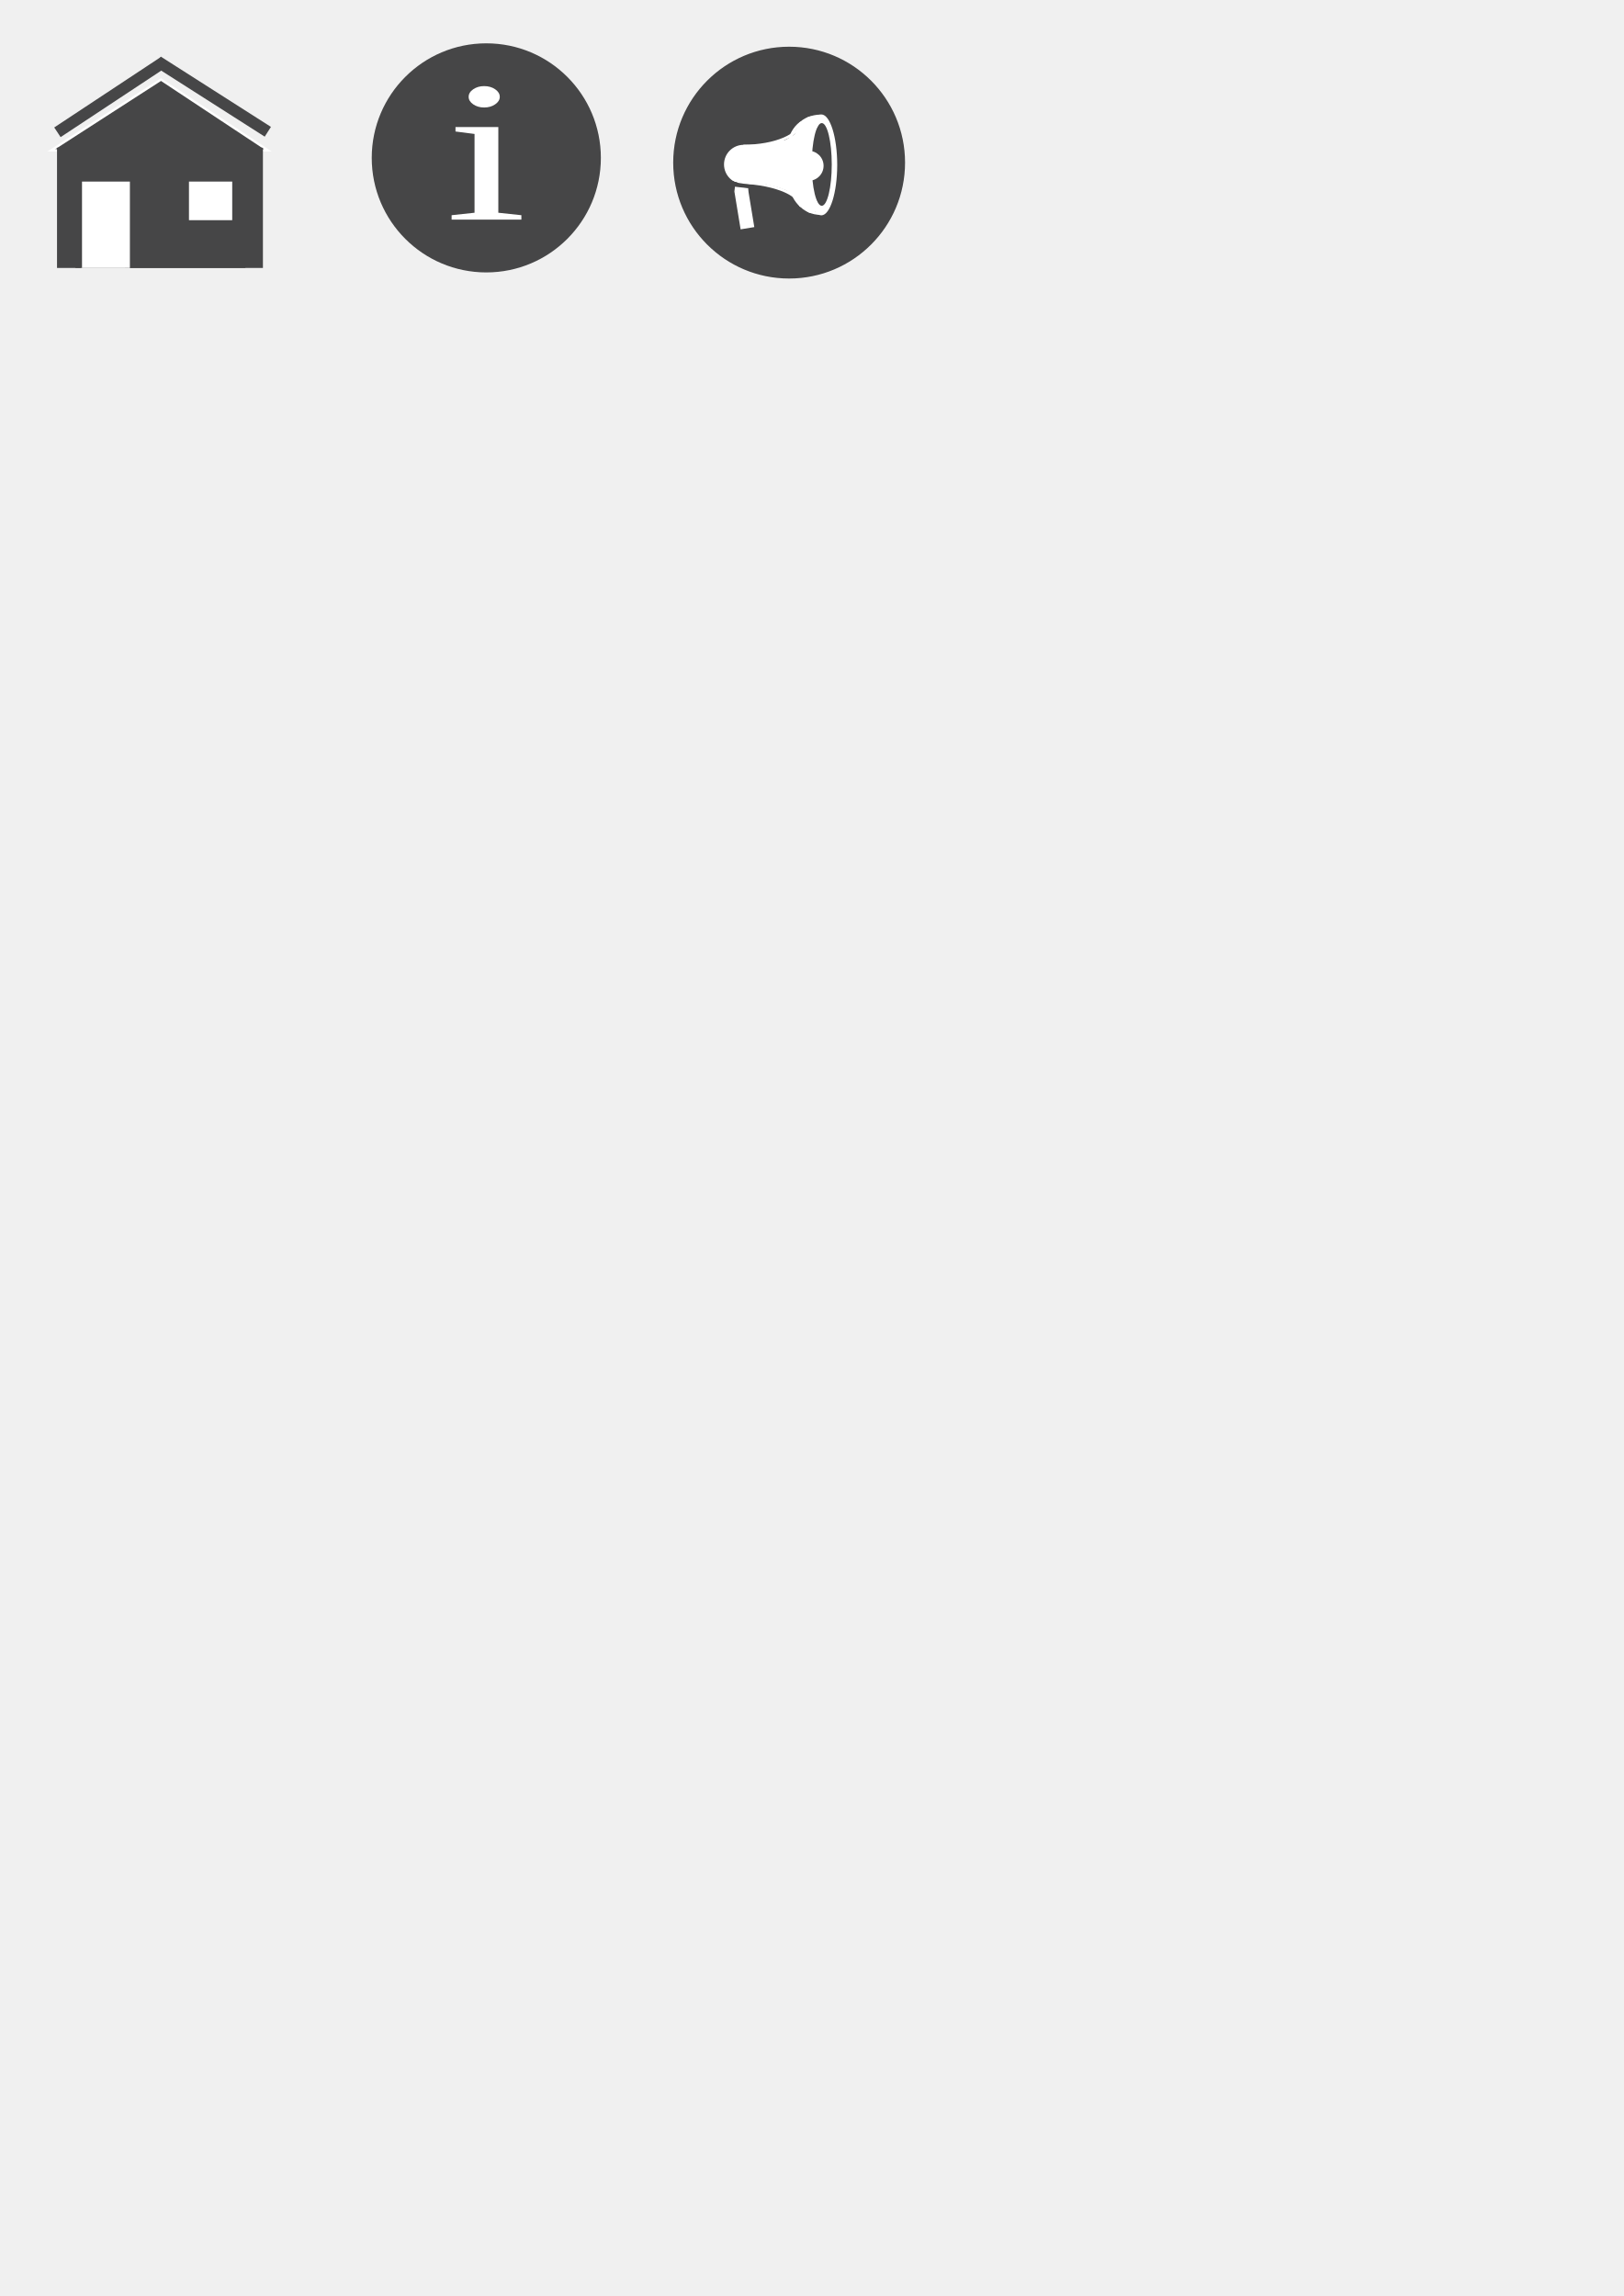
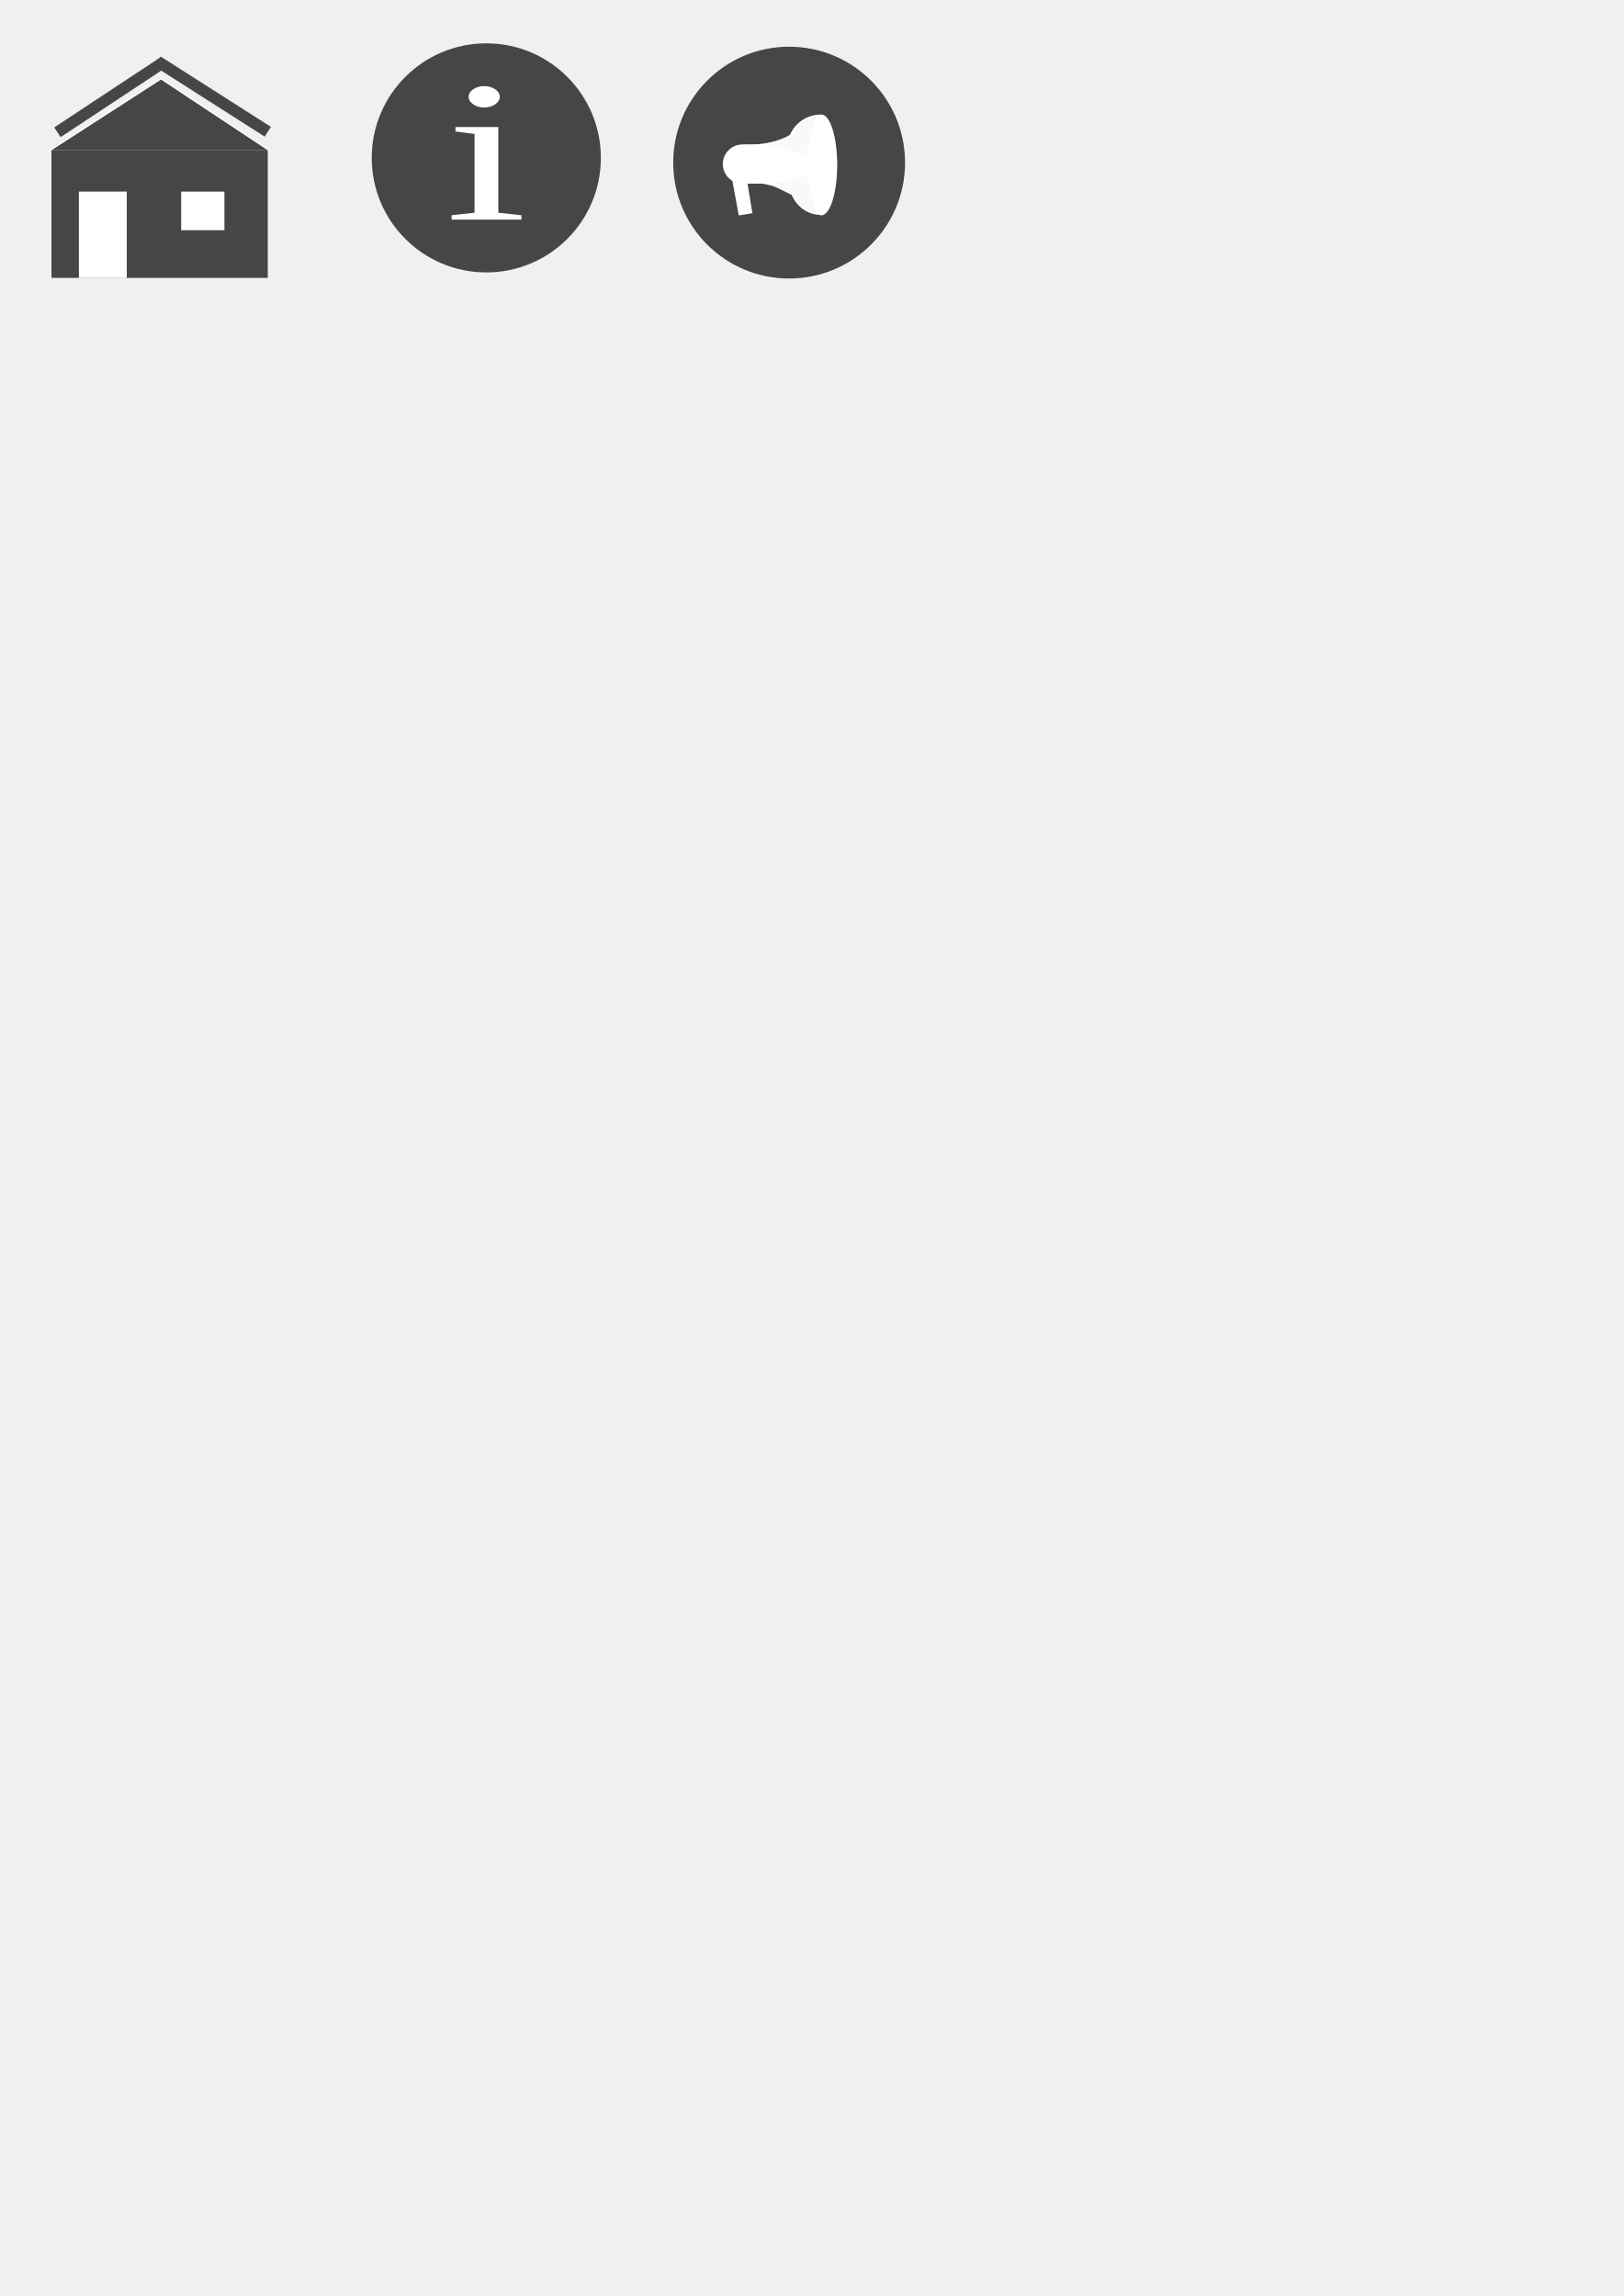
<svg xmlns="http://www.w3.org/2000/svg" width="210mm" height="297mm" viewBox="0 0 744.094 1052.362" id="svg4198" version="1.1">
  <defs id="defs4200">
    <clipPath clipPathUnits="userSpaceOnUse" id="clipPath26">
      <path d="M 0,100 100,100 100,0 0,0 0,100 Z" id="path28" />
    </clipPath>
    <clipPath clipPathUnits="userSpaceOnUse" id="clipPath16">
      <path d="M 0,100 100,100 100,0 0,0 0,100 Z" id="path18-3" />
    </clipPath>
    <clipPath clipPathUnits="userSpaceOnUse" id="clipPath16-7">
      <path d="M 0,100 100,100 100,0 0,0 0,100 Z" id="path18-5" />
    </clipPath>
  </defs>
-   <g id="layer1">
-     <g id="g12" transform="matrix(1.061767,0,0,-1.061767,122.7364,68.88917)">
-       <path d="M 0,0 -46.1,30.533 -93.424,0 0,0 Z" style="fill:#464647;fill-opacity:1;fill-rule:nonzero;stroke:none" id="path14" />
+   <g id="layer11" style="display:inline">
+     <g id="layer12" style="display:inline">
+       <g style="display:inline" transform="matrix(1.25,0,0,-1.25,297.0032,136.2014)" id="g12-3">
+         <g id="g14-5" clip-path="url(#clipPath16-7)">
+           <g id="g20-6" transform="translate(93.7051,49.3335)">
+             <path d="m 0,0 c 0,-23.197 -18.804,-42 -42,-42 -23.196,0 -42,18.803 -42,42 0,23.196 18.804,42 42,42 C -18.804,42 0,23.196 0,0" style="fill:#464647;fill-opacity:1;fill-rule:nonzero;stroke:none" id="path22-2" />
+           </g>
+           <g id="g24-9" transform="translate(93.7051,49.3335)">
+             <path d="m 0,0 c 0,-23.197 -18.804,-42 -42,-42 -23.196,0 -42,18.803 -42,42 0,23.196 18.804,42 42,42 C -18.804,42 0,23.196 0,0 Z" style="fill:none;stroke:#464647;stroke-width:1;stroke-linecap:butt;stroke-linejoin:miter;stroke-miterlimit:10;stroke-dasharray:none;stroke-opacity:1" id="path26" />
+           </g>
+           <g id="g28" transform="translate(69.333,48.5)" />
+           <g id="g32" transform="translate(67.333,48.667)">
+             <path d="m 0,0 c 0,-8.377 -1.642,-15.167 -3.666,-15.167 -2.025,0 -3.667,6.79 -3.667,15.167 0,8.376 1.642,15.166 3.667,15.166 C -1.642,15.166 0,8.376 0,0" style="fill:#464647;fill-opacity:1;fill-rule:nonzero;stroke:none" id="path34" />
+           </g>
+           <g id="g36" transform="translate(64.334,48.166)" />
+           <g id="g40" transform="translate(58.666,48.666)" />
+           <g id="g44" transform="translate(63.332,30.667)" />
+           <g id="g48" transform="translate(51.7061,55.1235)" />
+           <g id="g52" transform="translate(56.0723,64.5381)" />
+           <g id="g56" transform="translate(55.9307,33.0117)" />
+           <g id="g60" transform="translate(53.6338,59.0337)" />
+           <g id="g64" transform="translate(52.2969,57.0396)" />
+           <g id="g68" transform="translate(57.3506,52.7324)" />
+           <g id="g72" transform="translate(59.5205,61.25)" />
+           <g id="g76" transform="translate(58.1006,57.2324)" />
+           <g id="g80" transform="translate(52.8369,64.6694)" />
+           <g id="g84" transform="translate(55.3213,42.1328)" />
+           <g id="g88" transform="translate(52.458,40.291)" />
+           <g id="g92" transform="translate(58.2412,38.1133)" />
+           <g id="g96" transform="translate(54.4219,36.9131)" />
+           <g id="g100" transform="translate(55.7578,34.3164)" />
+           <g id="g104" transform="translate(57.3574,32.4355)" />
+           <g id="g108" transform="translate(33.708,39.1563)">
+             <path d="M 0,0 C -0.02,-0.128 -0.039,-0.256 -0.058,-0.384 0.307,0.929 -0.493,2.331 -1.804,2.692 -3.12,3.054 -4.515,2.258 -4.88,0.946 -4.965,0.638 -5.018,0.32 -5,0 c 0.075,-1.36 1.08,-2.5 2.5,-2.5 1.306,0 2.575,1.138 2.5,2.5" style="fill:#464647;fill-opacity:1;fill-rule:nonzero;stroke:none" id="path110" />
+           </g>
+           <g id="g112" transform="translate(55.0781,27.877)">
+             <path d="M 0,0 C 0.092,0.255 0.07,0.217 -0.065,-0.112 -0.018,-0.004 0.034,0.103 0.089,0.209 0.196,0.425 0.321,0.633 0.445,0.84 0.687,1.243 0.953,1.632 1.205,2.028 1.938,3.179 1.45,4.78 0.309,5.448 -0.901,6.157 -2.381,5.699 -3.111,4.552 -3.776,3.51 -4.418,2.511 -4.822,1.33 -5.263,0.04 -4.329,-1.401 -3.076,-1.746 -1.701,-2.124 -0.441,-1.288 0,0" style="fill:#464647;fill-opacity:1;fill-rule:nonzero;stroke:none" id="path114" />
+           </g>
+           <g id="g116" transform="translate(49.418,44.0889)" />
+           <g id="g120" transform="translate(30.8691,32.585)">
+             <path d="m 0,0 c 0.062,0.24 0.125,0.48 0.187,0.722 0.004,0.03 0.009,0.061 0.014,0.091 -0.328,-0.337 -0.218,-0.271 0.331,0.2 0.542,0.489 0.76,1.034 1.09,1.64 C 1.968,3.286 2.454,3.668 2.646,4.4 2.77,4.869 2.793,5.47 3.039,5.861 3.806,7.08 3.233,8.527 2.143,9.281 1.912,9.441 1.645,9.534 1.379,9.618 -1.706,10.587 -3.016,5.76 0.049,4.796 -0.094,4.853 -0.237,4.908 -0.381,4.965 -0.68,6.104 -0.979,7.245 -1.277,8.385 -1.653,7.789 -1.884,7.156 -2.008,6.467 -2.125,5.812 -2.542,5.458 -2.859,4.874 -3.231,4.122 -3.2,4.08 -2.766,4.749 -3.25,4.406 -3.557,4.117 -3.902,3.635 -4.396,2.946 -4.61,2.139 -4.822,1.33 -5.638,-1.793 -0.815,-3.117 0,0" style="fill:#464647;fill-opacity:1;fill-rule:nonzero;stroke:none" id="path122" />
+           </g>
+           <g id="g124" transform="translate(30.793,37.3389)">
+             <path d="m 0,0 c 0.95,-0.384 1.988,-0.439 2.999,-0.547 1.019,-0.107 2.013,-0.381 3.041,-0.459 1.36,-0.103 2.5,1.215 2.5,2.5 0,1.441 -1.142,2.398 -2.5,2.5 C 5.131,4.063 4.237,4.297 3.332,4.411 2.629,4.5 1.993,4.553 1.33,4.822 0.064,5.334 -1.416,4.274 -1.746,3.076 -2.139,1.646 -1.262,0.512 0,0" style="fill:#464647;fill-opacity:1;fill-rule:nonzero;stroke:none" id="path126" />
+           </g>
+           <g id="g128" transform="translate(32.4912,40.7617)" />
+           <g id="g132" transform="translate(38.9355,25.6924)" />
+           <g id="g136" transform="translate(36.5098,38.082)" />
+         </g>
+       </g>
    </g>
+     <g id="layer13" style="display:inline">
+       <path d="m 344.81,97.719 -6.27,1.031 -3.68,-20.127 7.11,1.835 z" style="display:inline;fill:#ffffff;fill-opacity:1;fill-rule:nonzero;stroke:none" id="path134" />
+     </g>
+     <g id="layer14" style="display:inline">
+       <path d="m 369.8,75.19 c 0,4.961 -4.022,8.982 -8.984,8.982 l -20.574,0 c -4.961,0 -8.984,-4.021 -8.984,-8.982 0,-4.963 4.022,-8.984 8.984,-8.984 l 20.574,0 c 4.961,0 8.984,4.021 8.984,8.984" style="display:inline;fill:#ffffff;fill-opacity:1;fill-rule:nonzero;stroke:none" id="path42-2" />
+       <path transform="matrix(1.25,0,0,-1.25,377.4207,75.99391)" d="m 0,0 c 0,-3.037 -2.463,-5.5 -5.501,-5.5 -3.037,0 -5.5,2.463 -5.5,5.5 0,3.038 2.463,5.5 5.5,5.5 C -2.463,5.5 0,3.038 0,0" style="display:inline;fill:#ffffff;fill-opacity:1;fill-rule:nonzero;stroke:none" id="path38-1" />
+     </g>
+     <g id="layer15" style="display:inline">
+       <path transform="matrix(1.25,0,0,-1.25,367.0936,55.52878)" d="M -0.857,-1.036 C -0.034,-4.788 -8.769,-9.468 -21.17,-9.146" style="display:inline;fill:none;stroke:#ffffff;stroke-width:1;stroke-linecap:butt;stroke-linejoin:miter;stroke-miterlimit:10;stroke-dasharray:none;stroke-opacity:1" id="path54" />
+       <path transform="matrix(1.25,0,0,-1.25,367.0936,55.52878)" id="path4506" style="display:inline;fill:none;stroke:#ffffff;stroke-width:1.001;stroke-linecap:butt;stroke-linejoin:miter;stroke-miterlimit:10;stroke-dasharray:none;stroke-opacity:1" d="m -0.145,-31.081 c 0.823,3.756 -8.769,9.479 -21.168,9.156" />
+       <path transform="matrix(1.25,0,0,-1.25,361.6359,67.29703)" d="M 0,0 C -0.077,6.179 5.079,11.243 11.525,11.324" style="display:inline;fill:none;stroke:#ffffff;stroke-width:1;stroke-linecap:butt;stroke-linejoin:miter;stroke-miterlimit:10;stroke-dasharray:none;stroke-opacity:1" id="path50" />
+       <path transform="matrix(1.25,0,0,-1.25,376.1682,97.86766)" d="M 0,0 C -6.179,-0.077 -11.247,5.377 -11.332,12.192" style="display:inline;fill:none;stroke:#ffffff;stroke-width:1;stroke-linecap:butt;stroke-linejoin:miter;stroke-miterlimit:10;stroke-dasharray:none;stroke-opacity:1" id="path46" />
+       <path transform="matrix(1.25,0,0,-1.25,383.6695,75.57641)" d="m 0,0 c 0,-10.218 -2.611,-18.5 -5.834,-18.5 -3.222,0 -5.833,8.282 -5.833,18.5 0,10.217 2.611,18.5 5.833,18.5 C -2.611,18.5 0,10.217 0,0" style="display:inline;fill:#ffffff;fill-opacity:1;fill-rule:nonzero;stroke:none" id="path30" />
+     </g>
+     <g id="layer16" style="display:inline">
+       <path style="display:inline;fill:#f9f9f9;fill-rule:evenodd;stroke:none;stroke-width:1px;stroke-linecap:butt;stroke-linejoin:miter;stroke-opacity:1" d="m 373.929,53.925 -4.732,17.188 -16.25,-4.509 12.098,-5.938 1.25,-3.616 3.616,-2.589 z" id="path4523" />
+       <path id="path4526" d="m 374.055,97.235 -4.732,-17.188 -16.25,4.509 12.098,5.938 1.25,3.616 3.616,2.589 z" style="display:inline;fill:#f9f9f9;fill-rule:evenodd;stroke:none;stroke-width:1px;stroke-linecap:butt;stroke-linejoin:miter;stroke-opacity:1" />
+     </g>
+   </g>
+   <g id="layer1" style="display:inline">
    <g id="g16" transform="matrix(1.061767,0,0,-1.061767,122.7364,68.88917)">
      <path d="M 0,0 -46.1,30.533 -93.424,0 0,0 Z" style="fill:none;stroke:#ffffff;stroke-width:1;stroke-linecap:butt;stroke-linejoin:miter;stroke-miterlimit:10;stroke-dasharray:none;stroke-opacity:1" id="path18" />
    </g>
-     <path d="m 106.947,104.464 -21.412,0 0,-18.227 21.412,0 0,18.227 z m -80.817,-36.757 0,55.109 10.918,0 0,-36.048 20.174,0 0,36.048 63.268,0 0,-55.109 -94.359,0 z" style="fill:#464647;fill-opacity:1;fill-rule:nonzero;stroke:none" id="path20" />
-     <g transform="matrix(1.061767,0,0,-1.061767,19.17785,128.7017)" id="g22">
-       <g id="g24" clip-path="url(#clipPath26)">
-         <g id="g30" transform="translate(6.7227,64.1084)">
-           <path d="M 0,0 45.89,30.333" style="fill:none;stroke:#464647;stroke-width:5;stroke-linecap:butt;stroke-linejoin:miter;stroke-miterlimit:10;stroke-dasharray:none;stroke-opacity:1" id="path32" />
-         </g>
-         <g id="g34" transform="translate(50,94.667)">
-           <path d="M 0,0 47.534,-30.333" style="fill:none;stroke:#464647;stroke-width:5;stroke-linecap:butt;stroke-linejoin:miter;stroke-miterlimit:10;stroke-dasharray:none;stroke-opacity:1" id="path36" />
+     <g id="layer9" style="display:inline">
+       <g style="display:inline" id="g12-6" transform="matrix(1.25,0,0,-1.25,159.1071,134.8622)">
+         <g id="g14" clip-path="url(#clipPath16)">
+           <g id="g20" transform="translate(93,50)">
+             <path d="m 0,0 c 0,-23.196 -18.804,-42 -42,-42 -23.196,0 -42,18.804 -42,42 0,23.196 18.804,42 42,42 C -18.804,42 0,23.196 0,0" style="fill:#464647;fill-opacity:1;fill-rule:nonzero;stroke:none" id="path22" />
+           </g>
        </g>
      </g>
    </g>
-     <path d="m 112.437,122.815 -77.864,0 0,-39.592 77.864,0 0,39.592 z" style="fill:#464647;fill-opacity:1;fill-rule:nonzero;stroke:none" id="path38" />
-     <path d="m 59.525,122.815 -21.942,0 0,-39.592 21.942,0 0,39.592 z" style="fill:#ffffff;fill-opacity:1;fill-rule:nonzero;stroke:none" id="path40" />
-     <path d="m 106.42,100.918 -19.82,0 0,-17.696 19.82,0 0,17.696 z" style="fill:#ffffff;fill-opacity:1;fill-rule:nonzero;stroke:none" id="path42" />
-     <g id="g12-6" transform="matrix(1.25,0,0,-1.25,159.1071,134.8622)">
-       <g id="g14" clip-path="url(#clipPath16)">
-         <g id="g20" transform="translate(93,50)">
-           <path d="m 0,0 c 0,-23.196 -18.804,-42 -42,-42 -23.196,0 -42,18.804 -42,42 0,23.196 18.804,42 42,42 C -18.804,42 0,23.196 0,0" style="fill:#464647;fill-opacity:1;fill-rule:nonzero;stroke:none" id="path22" />
-         </g>
-         <text transform="matrix(1,0,0,-0.6875878,36.0322,27.3584)" style="font-variant:normal;font-weight:normal;font-stretch:normal;font-size:107.526px;font-family:'Times New Roman';-inkscape-font-specification:TimesNewRomanPSMT;writing-mode:lr-tb;fill:#ffffff;fill-opacity:1;fill-rule:nonzero;stroke:none" id="text24">
-           <tspan x="0" y="0" id="tspan26">i</tspan>
-         </text>
-       </g>
+     <g id="layer10" style="display:inline">
+       <text transform="matrix(1.25,0,0,0.8594848,204.1474,100.6642)" style="font-variant:normal;font-weight:normal;font-stretch:normal;font-size:107.526px;font-family:'Times New Roman';-inkscape-font-specification:TimesNewRomanPSMT;writing-mode:lr-tb;display:inline;fill:#ffffff;fill-opacity:1;fill-rule:nonzero;stroke:none" id="text24">
+         <tspan x="0" y="0" id="tspan26">i</tspan>
+       </text>
    </g>
-     <g transform="matrix(1.25,0,0,-1.25,297.0032,136.2014)" id="g12-3">
-       <g id="g14-5" clip-path="url(#clipPath16-7)">
-         <g id="g20-6" transform="translate(93.7051,49.3335)">
-           <path d="m 0,0 c 0,-23.197 -18.804,-42 -42,-42 -23.196,0 -42,18.803 -42,42 0,23.196 18.804,42 42,42 C -18.804,42 0,23.196 0,0" style="fill:#464647;fill-opacity:1;fill-rule:nonzero;stroke:none" id="path22-2" />
-         </g>
-         <g id="g24-9" transform="translate(93.7051,49.3335)">
-           <path d="m 0,0 c 0,-23.197 -18.804,-42 -42,-42 -23.196,0 -42,18.803 -42,42 0,23.196 18.804,42 42,42 C -18.804,42 0,23.196 0,0 Z" style="fill:none;stroke:#464647;stroke-width:1;stroke-linecap:butt;stroke-linejoin:miter;stroke-miterlimit:10;stroke-dasharray:none;stroke-opacity:1" id="path26" />
-         </g>
-         <g id="g28" transform="translate(69.333,48.5)">
-           <path d="m 0,0 c 0,-10.218 -2.611,-18.5 -5.834,-18.5 -3.222,0 -5.833,8.282 -5.833,18.5 0,10.217 2.611,18.5 5.833,18.5 C -2.611,18.5 0,10.217 0,0" style="fill:#ffffff;fill-opacity:1;fill-rule:nonzero;stroke:none" id="path30" />
-         </g>
-         <g id="g32" transform="translate(67.333,48.667)">
-           <path d="m 0,0 c 0,-8.377 -1.642,-15.167 -3.666,-15.167 -2.025,0 -3.667,6.79 -3.667,15.167 0,8.376 1.642,15.166 3.667,15.166 C -1.642,15.166 0,8.376 0,0" style="fill:#464647;fill-opacity:1;fill-rule:nonzero;stroke:none" id="path34" />
-         </g>
-         <g id="g36" transform="translate(64.334,48.166)">
-           <path d="m 0,0 c 0,-3.037 -2.463,-5.5 -5.501,-5.5 -3.037,0 -5.5,2.463 -5.5,5.5 0,3.038 2.463,5.5 5.5,5.5 C -2.463,5.5 0,3.038 0,0" style="fill:#ffffff;fill-opacity:1;fill-rule:nonzero;stroke:none" id="path38-1" />
-         </g>
-         <g id="g40" transform="translate(58.666,48.666)">
-           <path d="m 0,0 c 0,-3.969 -3.218,-7.186 -7.187,-7.186 l -16.459,0 c -3.969,0 -7.187,3.217 -7.187,7.186 0,3.97 3.218,7.187 7.187,7.187 l 16.459,0 C -3.218,7.187 0,3.97 0,0" style="fill:#ffffff;fill-opacity:1;fill-rule:nonzero;stroke:none" id="path42-2" />
-         </g>
-         <g id="g44" transform="translate(63.332,30.667)">
-           <path d="M 0,0 C -6.179,-0.077 -11.247,5.377 -11.332,12.192" style="fill:none;stroke:#ffffff;stroke-width:1;stroke-linecap:butt;stroke-linejoin:miter;stroke-miterlimit:10;stroke-dasharray:none;stroke-opacity:1" id="path46" />
-         </g>
-         <g id="g48" transform="translate(51.7061,55.1235)">
-           <path d="M 0,0 C -0.077,6.179 5.079,11.243 11.525,11.324" style="fill:none;stroke:#ffffff;stroke-width:1;stroke-linecap:butt;stroke-linejoin:miter;stroke-miterlimit:10;stroke-dasharray:none;stroke-opacity:1" id="path50" />
-         </g>
-         <g id="g52" transform="translate(56.0723,64.5381)">
-           <path d="M 0,0 C 0,-5.056 -9.468,-9.146 -21.17,-9.146" style="fill:none;stroke:#ffffff;stroke-width:1;stroke-linecap:butt;stroke-linejoin:miter;stroke-miterlimit:10;stroke-dasharray:none;stroke-opacity:1" id="path54" />
-         </g>
-         <g id="g56" transform="translate(55.9307,33.0117)">
-           <path d="M 0,0 C 0,5.057 -10.922,9.146 -24.422,9.146" style="fill:none;stroke:#ffffff;stroke-width:1;stroke-linecap:butt;stroke-linejoin:miter;stroke-miterlimit:10;stroke-dasharray:none;stroke-opacity:1" id="path58" />
-         </g>
-         <g id="g60" transform="translate(53.6338,59.0337)">
-           <path d="m 0,0 c -1.104,-0.821 -2.008,-1.716 -3.356,-2.107 -0.957,-0.277 -2.773,-1.374 -3.746,-0.956 l 0,-4.317 c 1.237,0.615 2.666,0.791 3.938,1.375 l -2.523,0 c 2.298,-1.629 5.572,0.588 7.515,1.833 1.195,0.764 2.306,1.552 2.916,2.876 0.475,1.028 0.371,1.118 1.342,1.729 C 6.847,0.911 6.98,1.648 7.529,2.261 9.673,4.655 6.148,8.204 3.994,5.796 3.569,5.323 3.239,4.919 2.979,4.337 2.839,4.027 1.539,3.437 1.229,2.978 1.021,2.672 0.514,0.979 0.414,0.905 -0.099,0.523 -0.641,0.18 -1.179,-0.165 c -0.52,-0.333 -1.059,-0.631 -1.602,-0.926 -0.302,-0.175 -0.62,-0.314 -0.952,-0.417 0.768,-0.262 0.759,-0.238 -0.028,0.072 -1.638,0.451 -4.396,-0.897 -5.864,-1.627 -1.566,-0.779 -1.703,-3.583 0,-4.317 4.207,-1.813 8.77,0.55 12.148,3.063 C 5.079,-2.417 2.591,1.927 0,0" style="fill:#ffffff;fill-opacity:1;fill-rule:nonzero;stroke:none" id="path62" />
-         </g>
-         <g id="g64" transform="translate(52.2969,57.0396)">
-           <path d="m 0,0 c -0.224,-1.063 -0.336,-2.104 -0.089,-3.175 0.206,-0.895 0.798,-1.554 1.523,-2.072 0.79,-0.564 1.872,-0.507 2.767,-0.328 1.337,0.267 2.087,1.833 1.746,3.075 -0.381,1.383 -1.74,2.013 -3.076,1.746 0.726,0.145 0.454,0.041 0.224,0.045 0.609,-0.011 0.894,-0.2 1.25,-0.517 0.298,-0.419 0.383,-0.526 0.254,-0.324 -0.11,0.214 -0.057,0.089 0.157,-0.376 -0.077,0.218 -0.081,0.694 0.01,-0.234 -0.025,0.25 -0.005,0.504 0.021,0.753 C 4.682,-2.423 4.768,-1.587 4.822,-1.329 5.103,0.003 4.448,1.369 3.076,1.746 1.823,2.091 0.281,1.334 0,0" style="fill:#ffffff;fill-opacity:1;fill-rule:nonzero;stroke:none" id="path66" />
-         </g>
-         <g id="g68" transform="translate(57.3506,52.7324)">
-           <path d="M 0,0 C 0.621,0.622 0.984,1.358 1.248,2.188 1.319,2.412 1.375,2.641 1.439,2.867 1.488,3.037 1.682,3.493 1.375,2.785 1.429,2.909 1.502,3.021 1.578,3.131 2.354,4.254 1.791,5.901 0.682,6.551 -0.561,7.279 -1.967,6.774 -2.738,5.654 -3.093,5.142 -3.293,4.523 -3.458,3.926 -3.521,3.699 -3.584,3.474 -3.662,3.251 c 0.171,0.38 0.197,0.453 0.08,0.219 -0.231,-0.442 0.407,0.426 0.047,0.065 C -4.498,2.571 -4.499,0.963 -3.535,0 -2.572,-0.963 -0.962,-0.964 0,0" style="fill:#ffffff;fill-opacity:1;fill-rule:nonzero;stroke:none" id="path70" />
-         </g>
-         <g id="g72" transform="translate(59.5205,61.25)">
-           <path d="m 0,0 0,0.375 c 0,1.363 -1.137,2.5 -2.5,2.5 -1.363,0 -2.5,-1.137 -2.5,-2.5 L -5,0 c 0,-1.363 1.137,-2.5 2.5,-2.5 1.363,0 2.5,1.137 2.5,2.5" style="fill:#ffffff;fill-opacity:1;fill-rule:nonzero;stroke:none" id="path74" />
-         </g>
-         <g id="g76" transform="translate(58.1006,57.2324)">
-           <path d="M 0,0 C 0.772,0.98 1.473,2.034 2.162,3.069 2.38,3.396 2.531,3.775 2.709,4.124 2.805,4.312 2.911,4.493 3.023,4.672 2.688,4.136 1.795,3.962 1.255,4.107 4.373,3.268 5.695,8.091 2.585,8.928 0.774,9.416 -0.649,8.343 -1.508,6.837 -1.647,6.592 -1.768,6.333 -1.893,6.079 -1.93,6.004 -2.314,5.38 -2.05,5.716 -2.595,5.024 -2.996,4.221 -3.535,3.535 -4.378,2.466 -4.584,1.048 -3.535,0 -2.657,-0.878 -0.845,-1.073 0,0" style="fill:#ffffff;fill-opacity:1;fill-rule:nonzero;stroke:none" id="path78" />
-         </g>
-         <g id="g80" transform="translate(52.8369,64.6694)">
-           <path d="m 0,0 c -0.421,0.249 -0.699,0.622 -0.837,1.119 0.27,-1.336 1.833,-2.088 3.076,-1.746 1.381,0.38 2.015,1.741 1.746,3.075 C 3.813,3.299 3.174,3.83 2.523,4.317 1.431,5.137 -0.268,4.495 -0.896,3.42 -1.235,2.843 -1.326,2.139 -1.149,1.494 -0.961,0.811 -0.545,0.409 0,0" style="fill:#464647;fill-opacity:1;fill-rule:nonzero;stroke:none" id="path82" />
-         </g>
-         <g id="g84" transform="translate(55.3213,42.1328)">
-           <path d="M 0,0 C -0.174,0.189 -0.347,0.379 -0.521,0.568 1.156,2.667 1.454,3.56 0.373,3.246 0.202,3.204 0.031,3.172 -0.139,3.124 -0.808,2.938 -1.528,2.478 -1.957,1.93 -2.934,0.684 -3.098,-0.708 -2.649,-2.215 c 0.388,-1.305 1.741,-2.112 3.076,-1.746 1.292,0.357 2.134,1.77 1.746,3.076 C 2.132,-0.759 2.097,-0.63 2.067,-0.5 2.098,-0.857 2.105,-0.898 2.089,-0.623 2.012,-1.005 2.007,-1.063 2.074,-0.797 1.988,-1.18 1.785,-1.451 1.466,-1.612 1.137,-1.711 1.098,-1.725 1.352,-1.652 c 0.116,0.027 0.233,0.052 0.35,0.077 0.371,0.079 0.717,0.243 1.057,0.409 C 3.739,-0.687 4.222,0.5 4.246,1.521 4.273,2.662 3.497,3.786 2.523,4.316 1.327,4.97 -0.193,4.621 -0.896,3.42 -1.57,2.271 -1.195,0.651 0,0" style="fill:#ffffff;fill-opacity:1;fill-rule:nonzero;stroke:none" id="path86" />
-         </g>
-         <g id="g88" transform="translate(52.458,40.291)">
-           <path d="m 0,0 c -0.002,-1.615 0.816,-3.119 1.55,-4.512 0.634,-1.205 2.284,-1.562 3.42,-0.896 1.214,0.711 1.531,2.214 0.896,3.42 C 5.637,-1.551 5.41,-1.113 5.203,-0.665 5.091,-0.41 5.103,-0.438 5.237,-0.75 5.17,-0.583 5.114,-0.413 5.059,-0.242 5.026,-0.135 4.998,-0.026 4.973,0.083 4.84,0.626 4.999,-0.504 5,0 5.002,1.363 3.861,2.5 2.5,2.5 1.136,2.5 0.002,1.362 0,0" style="fill:#ffffff;fill-opacity:1;fill-rule:nonzero;stroke:none" id="path90" />
-         </g>
-         <g id="g92" transform="translate(58.2412,38.1133)">
-           <path d="m 0,0 c 0.257,0.392 -0.403,-0.396 -0.058,-0.09 -1.422,0.589 -2.844,1.179 -4.267,1.768 0.072,-1.335 0.273,-2.547 0.842,-3.762 0.577,-1.234 2.326,-1.538 3.42,-0.896 1.254,0.734 1.474,2.185 0.896,3.419 C 1.122,-0.177 0.89,0.323 0.843,0.474 0.792,0.638 0.76,0.808 0.726,0.976 0.607,1.571 0.784,0.396 0.722,0.998 0.698,1.224 0.687,1.451 0.675,1.678 0.555,3.908 -1.932,4.916 -3.593,3.445 -3.885,3.188 -4.104,2.849 -4.316,2.523 -5.064,1.382 -4.55,-0.235 -3.42,-0.896 -2.199,-1.612 -0.745,-1.138 0,0" style="fill:#ffffff;fill-opacity:1;fill-rule:nonzero;stroke:none" id="path94" />
-         </g>
-         <g id="g96" transform="translate(54.4219,36.9131)">
-           <path d="m 0,0 c -0.032,0.444 -0.042,0.528 -0.029,0.255 -10e-4,-0.094 -0.003,-0.188 -0.007,-0.28 -0.018,-0.604 0.14,-1.072 0.372,-1.614 0.327,-0.768 1.049,-1.175 1.688,-1.646 1.1,-0.811 2.788,-0.186 3.42,0.896 0.744,1.271 0.199,2.614 -0.896,3.42 C 4.423,1.124 4.295,1.212 4.165,1.299 4.683,0.952 4.918,0.507 4.964,-0.155 4.929,0.356 4.965,0.811 4.822,1.33 4.459,2.643 3.062,3.438 1.746,3.076 0.435,2.715 -0.362,1.313 0,0" style="fill:#ffffff;fill-opacity:1;fill-rule:nonzero;stroke:none" id="path98" />
-         </g>
-         <g id="g100" transform="translate(55.7578,34.3164)">
-           <path d="M 0,0 C 0.258,-0.352 0.514,-0.694 0.828,-0.996 0.94,-1.103 1.056,-1.206 1.166,-1.315 0.73,-0.888 0.96,-1.031 1.087,-1.24 1.583,-2.055 2.301,-2.811 3.285,-2.983 4.627,-3.219 5.975,-2.643 6.361,-1.237 6.696,-0.019 5.958,1.603 4.615,1.839 4.187,1.929 4.413,1.781 5.295,1.395 5.555,1.034 5.613,0.961 5.471,1.176 5.377,1.319 5.293,1.467 5.191,1.606 4.963,1.924 4.757,2.175 4.48,2.432 4.357,2.547 3.903,3.087 4.316,2.523 3.513,3.62 2.165,4.163 0.896,3.42 -0.187,2.785 -0.809,1.102 0,0" style="fill:#ffffff;fill-opacity:1;fill-rule:nonzero;stroke:none" id="path102" />
-         </g>
-         <g id="g104" transform="translate(57.3574,32.4355)">
-           <path d="m 0,0 c 0.245,-0.298 0.466,-0.611 0.75,-0.875 0.997,-0.927 2.546,-0.989 3.535,0 0.937,0.937 0.998,2.607 0,3.535 C 4.001,2.924 3.781,3.237 3.535,3.535 2.667,4.588 0.894,4.43 0,3.535 -1.032,2.503 -0.866,1.05 0,0" style="fill:#ffffff;fill-opacity:1;fill-rule:nonzero;stroke:none" id="path106" />
-         </g>
-         <g id="g108" transform="translate(33.708,39.1563)">
-           <path d="M 0,0 C -0.02,-0.128 -0.039,-0.256 -0.058,-0.384 0.307,0.929 -0.493,2.331 -1.804,2.692 -3.12,3.054 -4.515,2.258 -4.88,0.946 -4.965,0.638 -5.018,0.32 -5,0 c 0.075,-1.36 1.08,-2.5 2.5,-2.5 1.306,0 2.575,1.138 2.5,2.5" style="fill:#464647;fill-opacity:1;fill-rule:nonzero;stroke:none" id="path110" />
-         </g>
-         <g id="g112" transform="translate(55.0781,27.877)">
-           <path d="M 0,0 C 0.092,0.255 0.07,0.217 -0.065,-0.112 -0.018,-0.004 0.034,0.103 0.089,0.209 0.196,0.425 0.321,0.633 0.445,0.84 0.687,1.243 0.953,1.632 1.205,2.028 1.938,3.179 1.45,4.78 0.309,5.448 -0.901,6.157 -2.381,5.699 -3.111,4.552 -3.776,3.51 -4.418,2.511 -4.822,1.33 -5.263,0.04 -4.329,-1.401 -3.076,-1.746 -1.701,-2.124 -0.441,-1.288 0,0" style="fill:#464647;fill-opacity:1;fill-rule:nonzero;stroke:none" id="path114" />
-         </g>
-         <g id="g116" transform="translate(49.418,44.0889)">
-           <path d="m 0,0 c -0.891,0.277 -0.839,0.789 -0.512,0.012 0.232,-0.55 0.415,-1.121 0.605,-1.686 0.364,-1.088 0.662,-2.265 1.247,-3.261 l 3.926,3.03 c -1.04,1.136 -2.272,2.124 -3.769,2.56 -2.283,0.664 -4.426,-2.547 -2.433,-4.178 0.305,-0.25 0.611,-0.5 0.916,-0.75 l 3.03,3.925 C 0.787,0.598 -1.451,1.403 -3.837,1.822 -6.99,2.375 -8.338,-2.443 -5.167,-3 c 1.937,-0.339 3.843,-0.896 5.653,-1.664 1.053,-0.448 2.16,-0.48 3.03,0.391 0.891,0.891 1.055,2.67 0,3.535 -0.305,0.25 -0.611,0.5 -0.916,0.75 C 1.789,-1.381 0.979,-2.773 0.167,-4.167 0.8,-4.351 1.3,-4.971 1.73,-5.44 3.675,-7.565 7.078,-4.833 5.656,-2.411 5.622,-2.352 5.398,-1.836 5.549,-2.222 5.437,-1.935 5.343,-1.641 5.245,-1.349 4.979,-0.558 4.727,0.237 4.436,1.02 3.841,2.622 3.09,4.275 1.33,4.822 -1.759,5.78 -3.069,0.953 0,0" style="fill:#ffffff;fill-opacity:1;fill-rule:nonzero;stroke:none" id="path118" />
-         </g>
-         <g id="g120" transform="translate(30.8691,32.585)">
-           <path d="m 0,0 c 0.062,0.24 0.125,0.48 0.187,0.722 0.004,0.03 0.009,0.061 0.014,0.091 -0.328,-0.337 -0.218,-0.271 0.331,0.2 0.542,0.489 0.76,1.034 1.09,1.64 C 1.968,3.286 2.454,3.668 2.646,4.4 2.77,4.869 2.793,5.47 3.039,5.861 3.806,7.08 3.233,8.527 2.143,9.281 1.912,9.441 1.645,9.534 1.379,9.618 -1.706,10.587 -3.016,5.76 0.049,4.796 -0.094,4.853 -0.237,4.908 -0.381,4.965 -0.68,6.104 -0.979,7.245 -1.277,8.385 -1.653,7.789 -1.884,7.156 -2.008,6.467 -2.125,5.812 -2.542,5.458 -2.859,4.874 -3.231,4.122 -3.2,4.08 -2.766,4.749 -3.25,4.406 -3.557,4.117 -3.902,3.635 -4.396,2.946 -4.61,2.139 -4.822,1.33 -5.638,-1.793 -0.815,-3.117 0,0" style="fill:#464647;fill-opacity:1;fill-rule:nonzero;stroke:none" id="path122" />
-         </g>
-         <g id="g124" transform="translate(30.793,37.3389)">
-           <path d="m 0,0 c 0.95,-0.384 1.988,-0.439 2.999,-0.547 1.019,-0.107 2.013,-0.381 3.041,-0.459 1.36,-0.103 2.5,1.215 2.5,2.5 0,1.441 -1.142,2.398 -2.5,2.5 C 5.131,4.063 4.237,4.297 3.332,4.411 2.629,4.5 1.993,4.553 1.33,4.822 0.064,5.334 -1.416,4.274 -1.746,3.076 -2.139,1.646 -1.262,0.512 0,0" style="fill:#464647;fill-opacity:1;fill-rule:nonzero;stroke:none" id="path126" />
-         </g>
-         <g id="g128" transform="translate(32.4912,40.7617)">
-           <path d="m 0,0 c -0.021,0.05 -0.044,0.1 -0.066,0.149 0.113,-0.42 0.227,-0.84 0.34,-1.261 -0.179,-0.417 -0.359,-0.833 -0.54,-1.25 0.883,1.037 1.022,2.514 0,3.535 -0.905,0.905 -2.651,1.039 -3.535,0 -0.401,-0.471 -0.68,-0.869 -0.845,-1.476 -0.213,-0.794 0.002,-1.494 0.33,-2.22 0.558,-1.244 2.339,-1.531 3.42,-0.897 C 0.371,-2.678 0.56,-1.243 0,0" style="fill:#464647;fill-opacity:1;fill-rule:nonzero;stroke:none" id="path130" />
-         </g>
-         <g id="g132" transform="translate(38.9355,25.6924)">
-           <path d="M 0,0 -5.016,-0.825 -7.288,12.982 -2.272,13.808 0,0 Z" style="fill:#ffffff;fill-opacity:1;fill-rule:nonzero;stroke:none" id="path134" />
-         </g>
-         <g id="g136" transform="translate(36.5098,38.082)">
-           <path d="M 0,0 -4.883,0.577 -4.666,2.422 0.219,1.845 0,0 Z" style="fill:#ffffff;fill-opacity:1;fill-rule:nonzero;stroke:none" id="path138" />
+   </g>
+   <g id="layer2" style="display:inline">
+     <g id="layer3" style="display:inline">
+       <g style="display:inline" transform="matrix(1.061767,0,0,-1.061767,19.17785,128.7017)" id="g22">
+         <g id="g24" clip-path="url(#clipPath26)">
+           <g id="g30" transform="translate(6.7227,64.1084)">
+             <path d="M 0,0 45.89,30.333" style="fill:none;stroke:#464647;stroke-width:5;stroke-linecap:butt;stroke-linejoin:miter;stroke-miterlimit:10;stroke-dasharray:none;stroke-opacity:1" id="path32" />
+           </g>
+           <g id="g34" transform="translate(50,94.667)">
+             <path d="M 0,0 47.534,-30.333" style="fill:none;stroke:#464647;stroke-width:5;stroke-linecap:butt;stroke-linejoin:miter;stroke-miterlimit:10;stroke-dasharray:none;stroke-opacity:1" id="path36" />
+           </g>
        </g>
      </g>
    </g>
+     <g id="layer4" style="display:inline">
+       <g style="display:inline" id="g12" transform="matrix(1.061767,0,0,-1.061767,122.7364,68.88917)">
+         <path d="M 0,0 -46.1,30.533 -93.424,0 0,0 Z" style="fill:#464647;fill-opacity:1;fill-rule:nonzero;stroke:none" id="path14" />
+       </g>
+     </g>
+     <g id="layer5" style="display:inline">
+       <path d="m 122.719,127.362 -99.131,0 0,-58.512 99.131,0 0,58.512 z" style="display:inline;fill:#464647;fill-opacity:1;fill-rule:nonzero;stroke:none" id="path38" />
+     </g>
+     <g id="layer6" style="display:inline">
+       <path d="m 58.096,127.401 -21.942,0 0,-39.592 21.942,0 0,39.592 z" style="display:inline;fill:#ffffff;fill-opacity:1;fill-rule:nonzero;stroke:none" id="path40" />
+     </g>
+     <g id="layer7" style="display:inline">
+       <path d="m 102.849,105.519 -19.82,0 0,-17.696 19.82,0 0,17.696 z" style="display:inline;fill:#ffffff;fill-opacity:1;fill-rule:nonzero;stroke:none" id="path42" />
+     </g>
  </g>
</svg>
